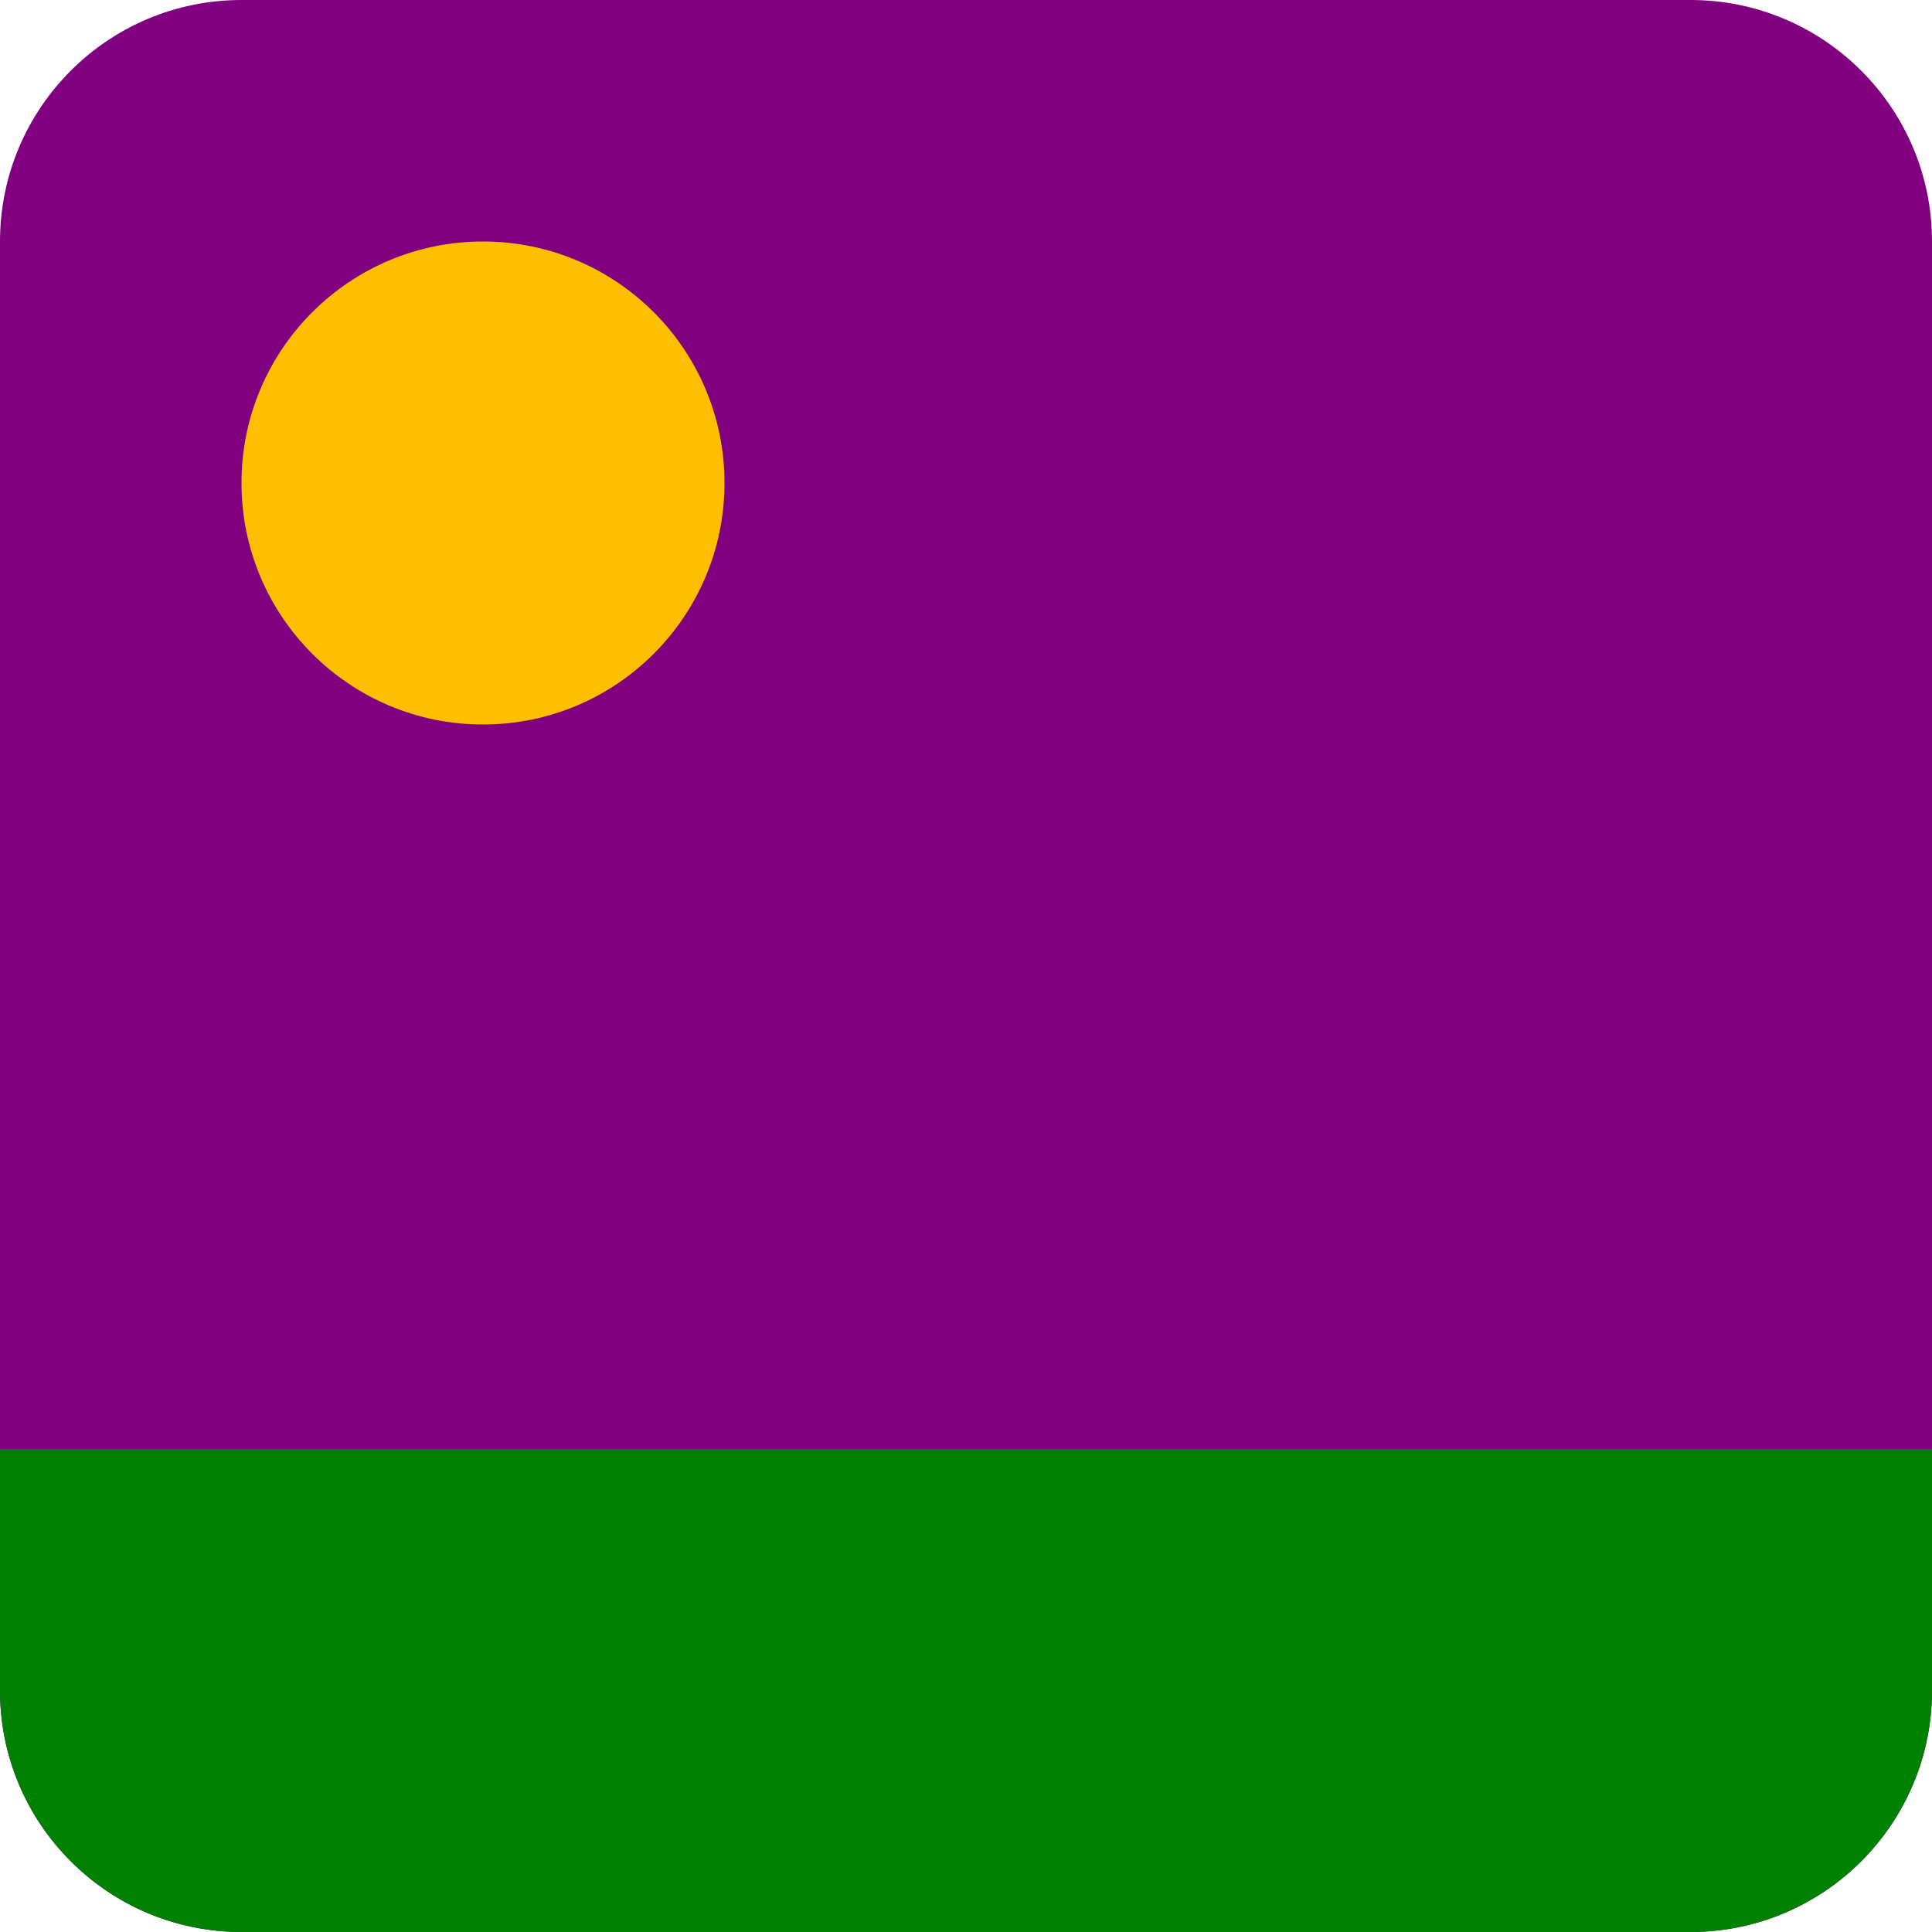
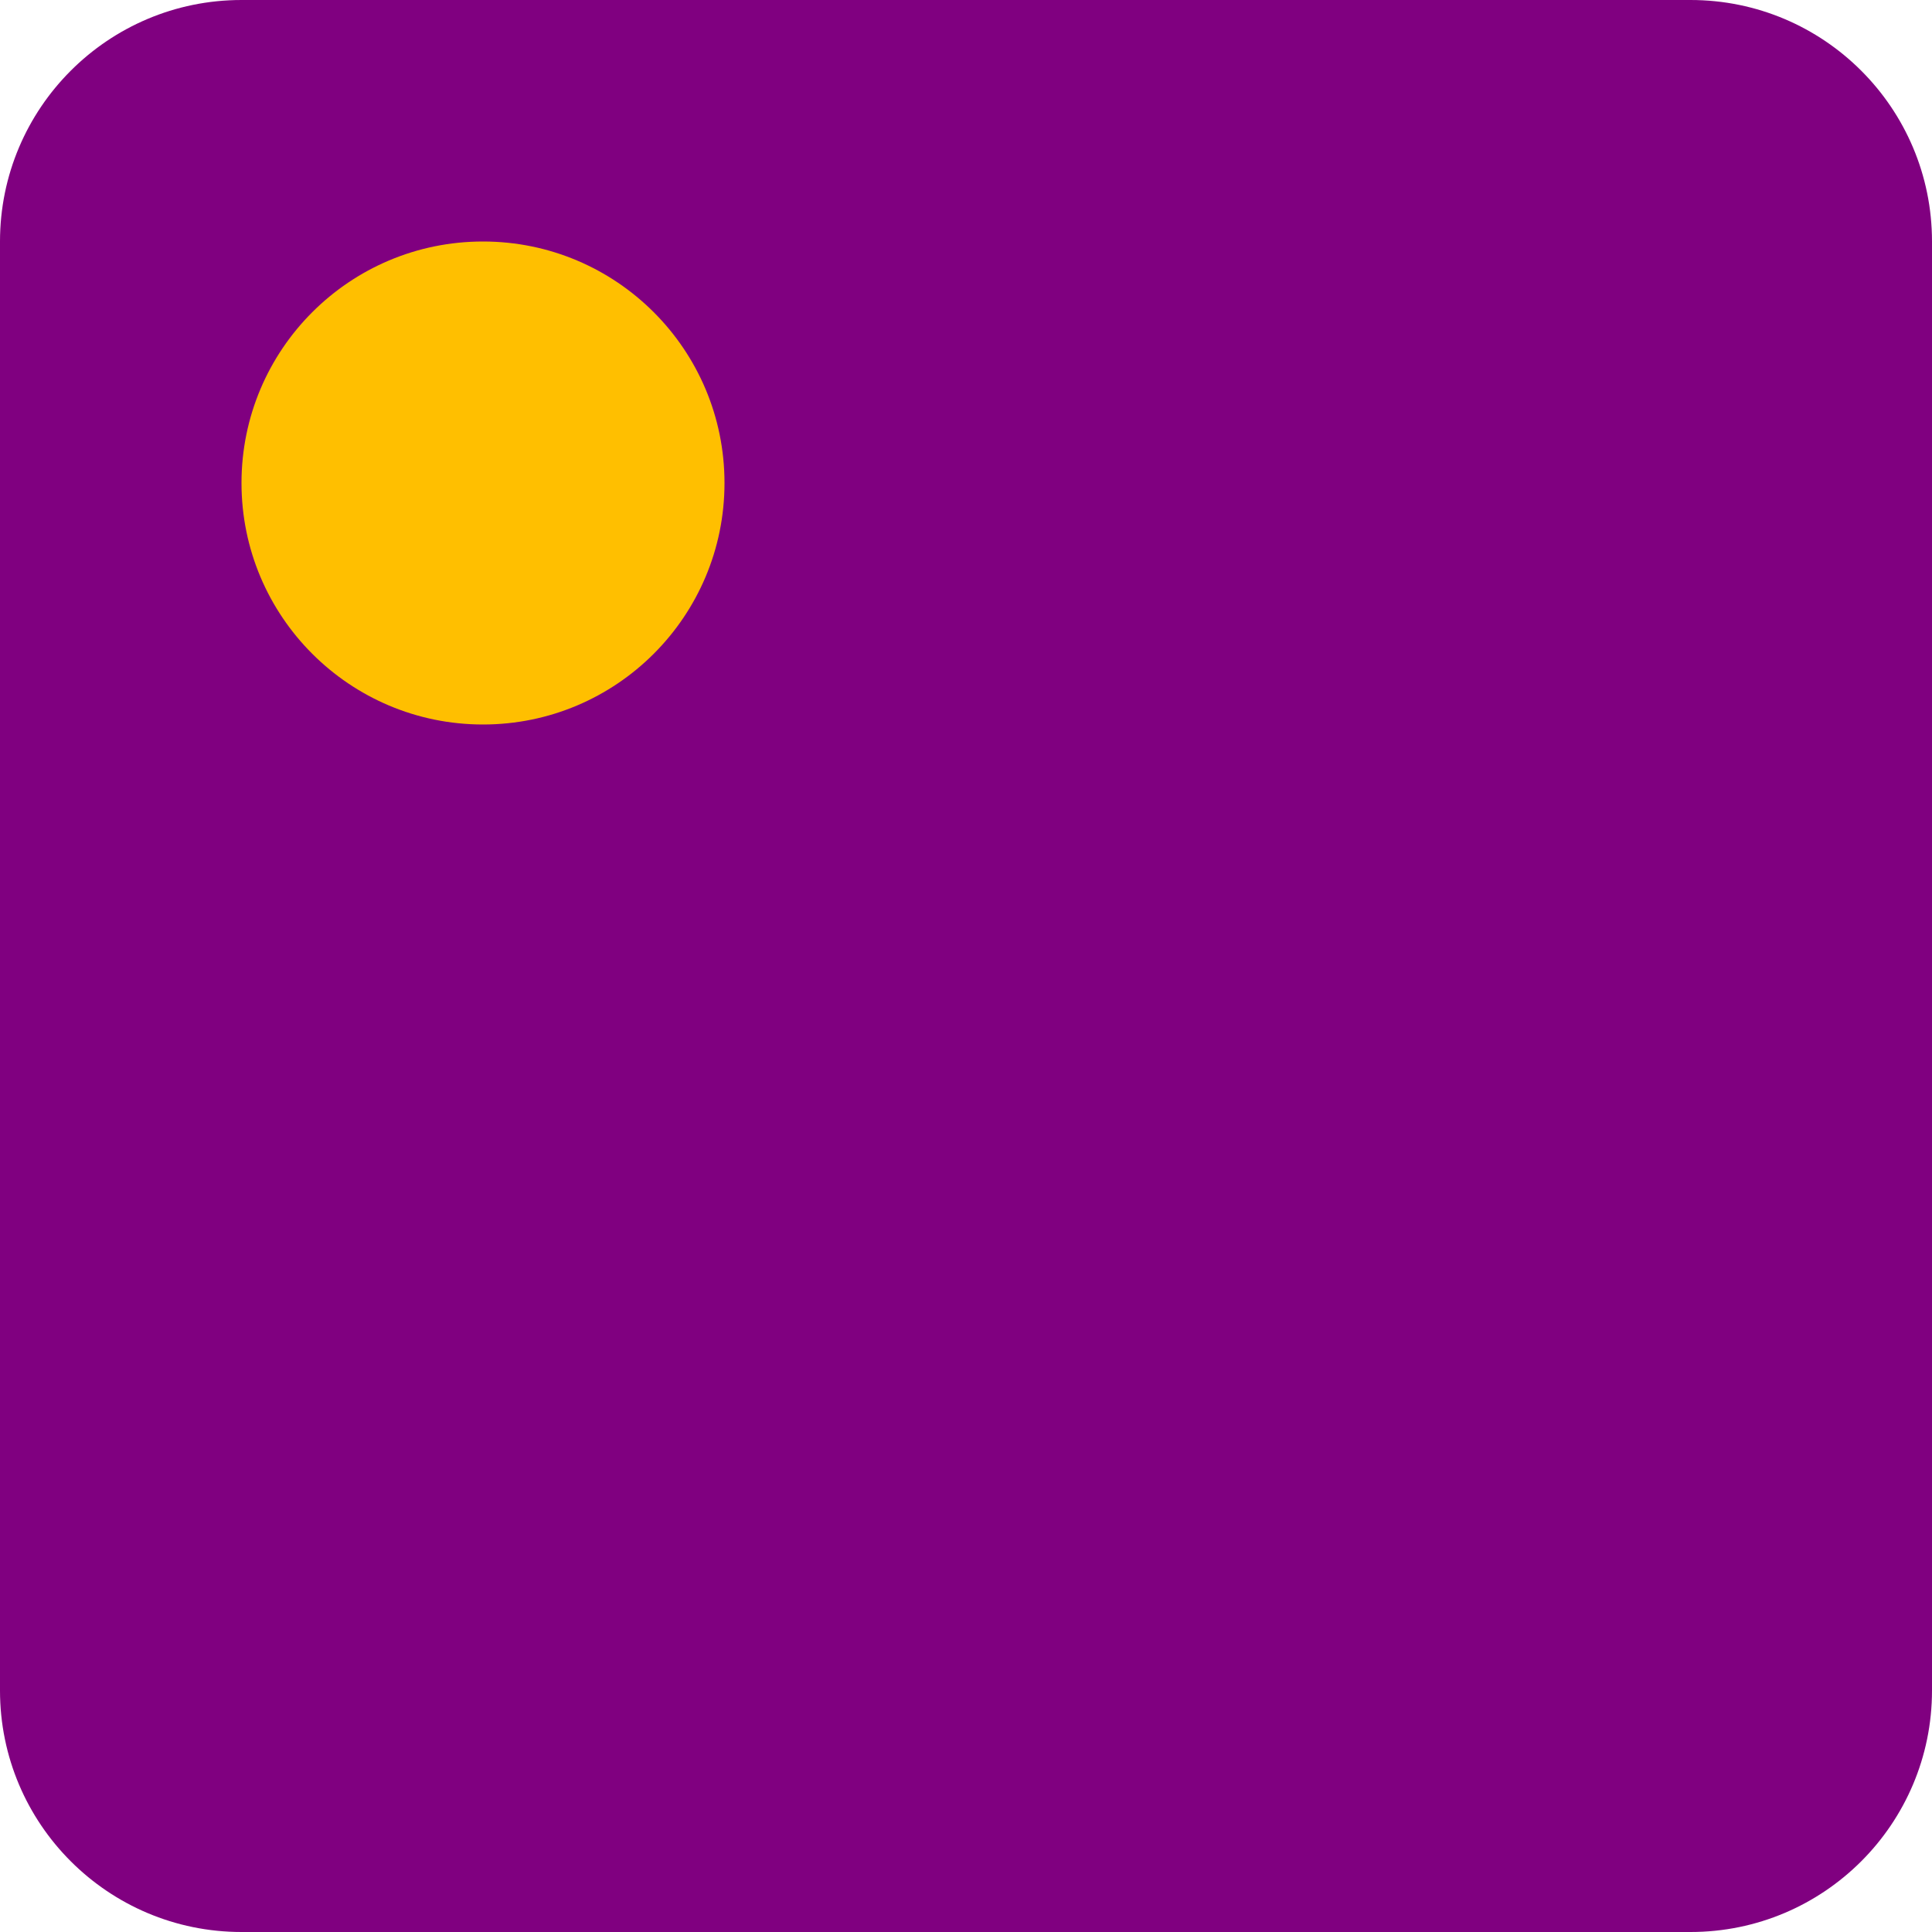
<svg xmlns="http://www.w3.org/2000/svg" width="16" height="16" viewBox="0 0 16 16" version="1.1" id="svg8">
  <defs id="defs2">
    <clipPath id="clipPath838" clipPathUnits="userSpaceOnUse">
      <rect ry="2" rx="2" y="-84" x="0" height="16" width="16" id="rect840" style="fill:#000000;fill-opacity:1;stroke-width:2;stroke-linecap:square;paint-order:stroke fill markers" />
    </clipPath>
  </defs>
  <g id="layer1" transform="translate(0,84)">
-     <rect ry="2" rx="2" y="-84" x="0" height="16" width="16" id="rect9" style="fill:#800080;fill-opacity:1;stroke-width:2;stroke-linecap:square;paint-order:stroke fill markers" />
-     <rect clip-path="url(#clipPath838)" style="fill:#008000;fill-opacity:1;stroke-width:0.707;stroke-linecap:square;paint-order:stroke fill markers" id="rect25" width="16" height="4" x="0" y="-72" />
+     <rect ry="2" rx="2" y="-84" x="0" height="16" width="16" id="rect9" style="fill:#800080;fill-opacity:1;stroke-width:2;stroke-linecap:square;paint-order:stroke fill markers" clip-path="none" />
    <circle r="2" cy="-80" cx="4" id="path27" style="fill:#ffbf00;fill-opacity:1;stroke-width:2;stroke-linecap:square;paint-order:stroke fill markers" />
  </g>
</svg>
